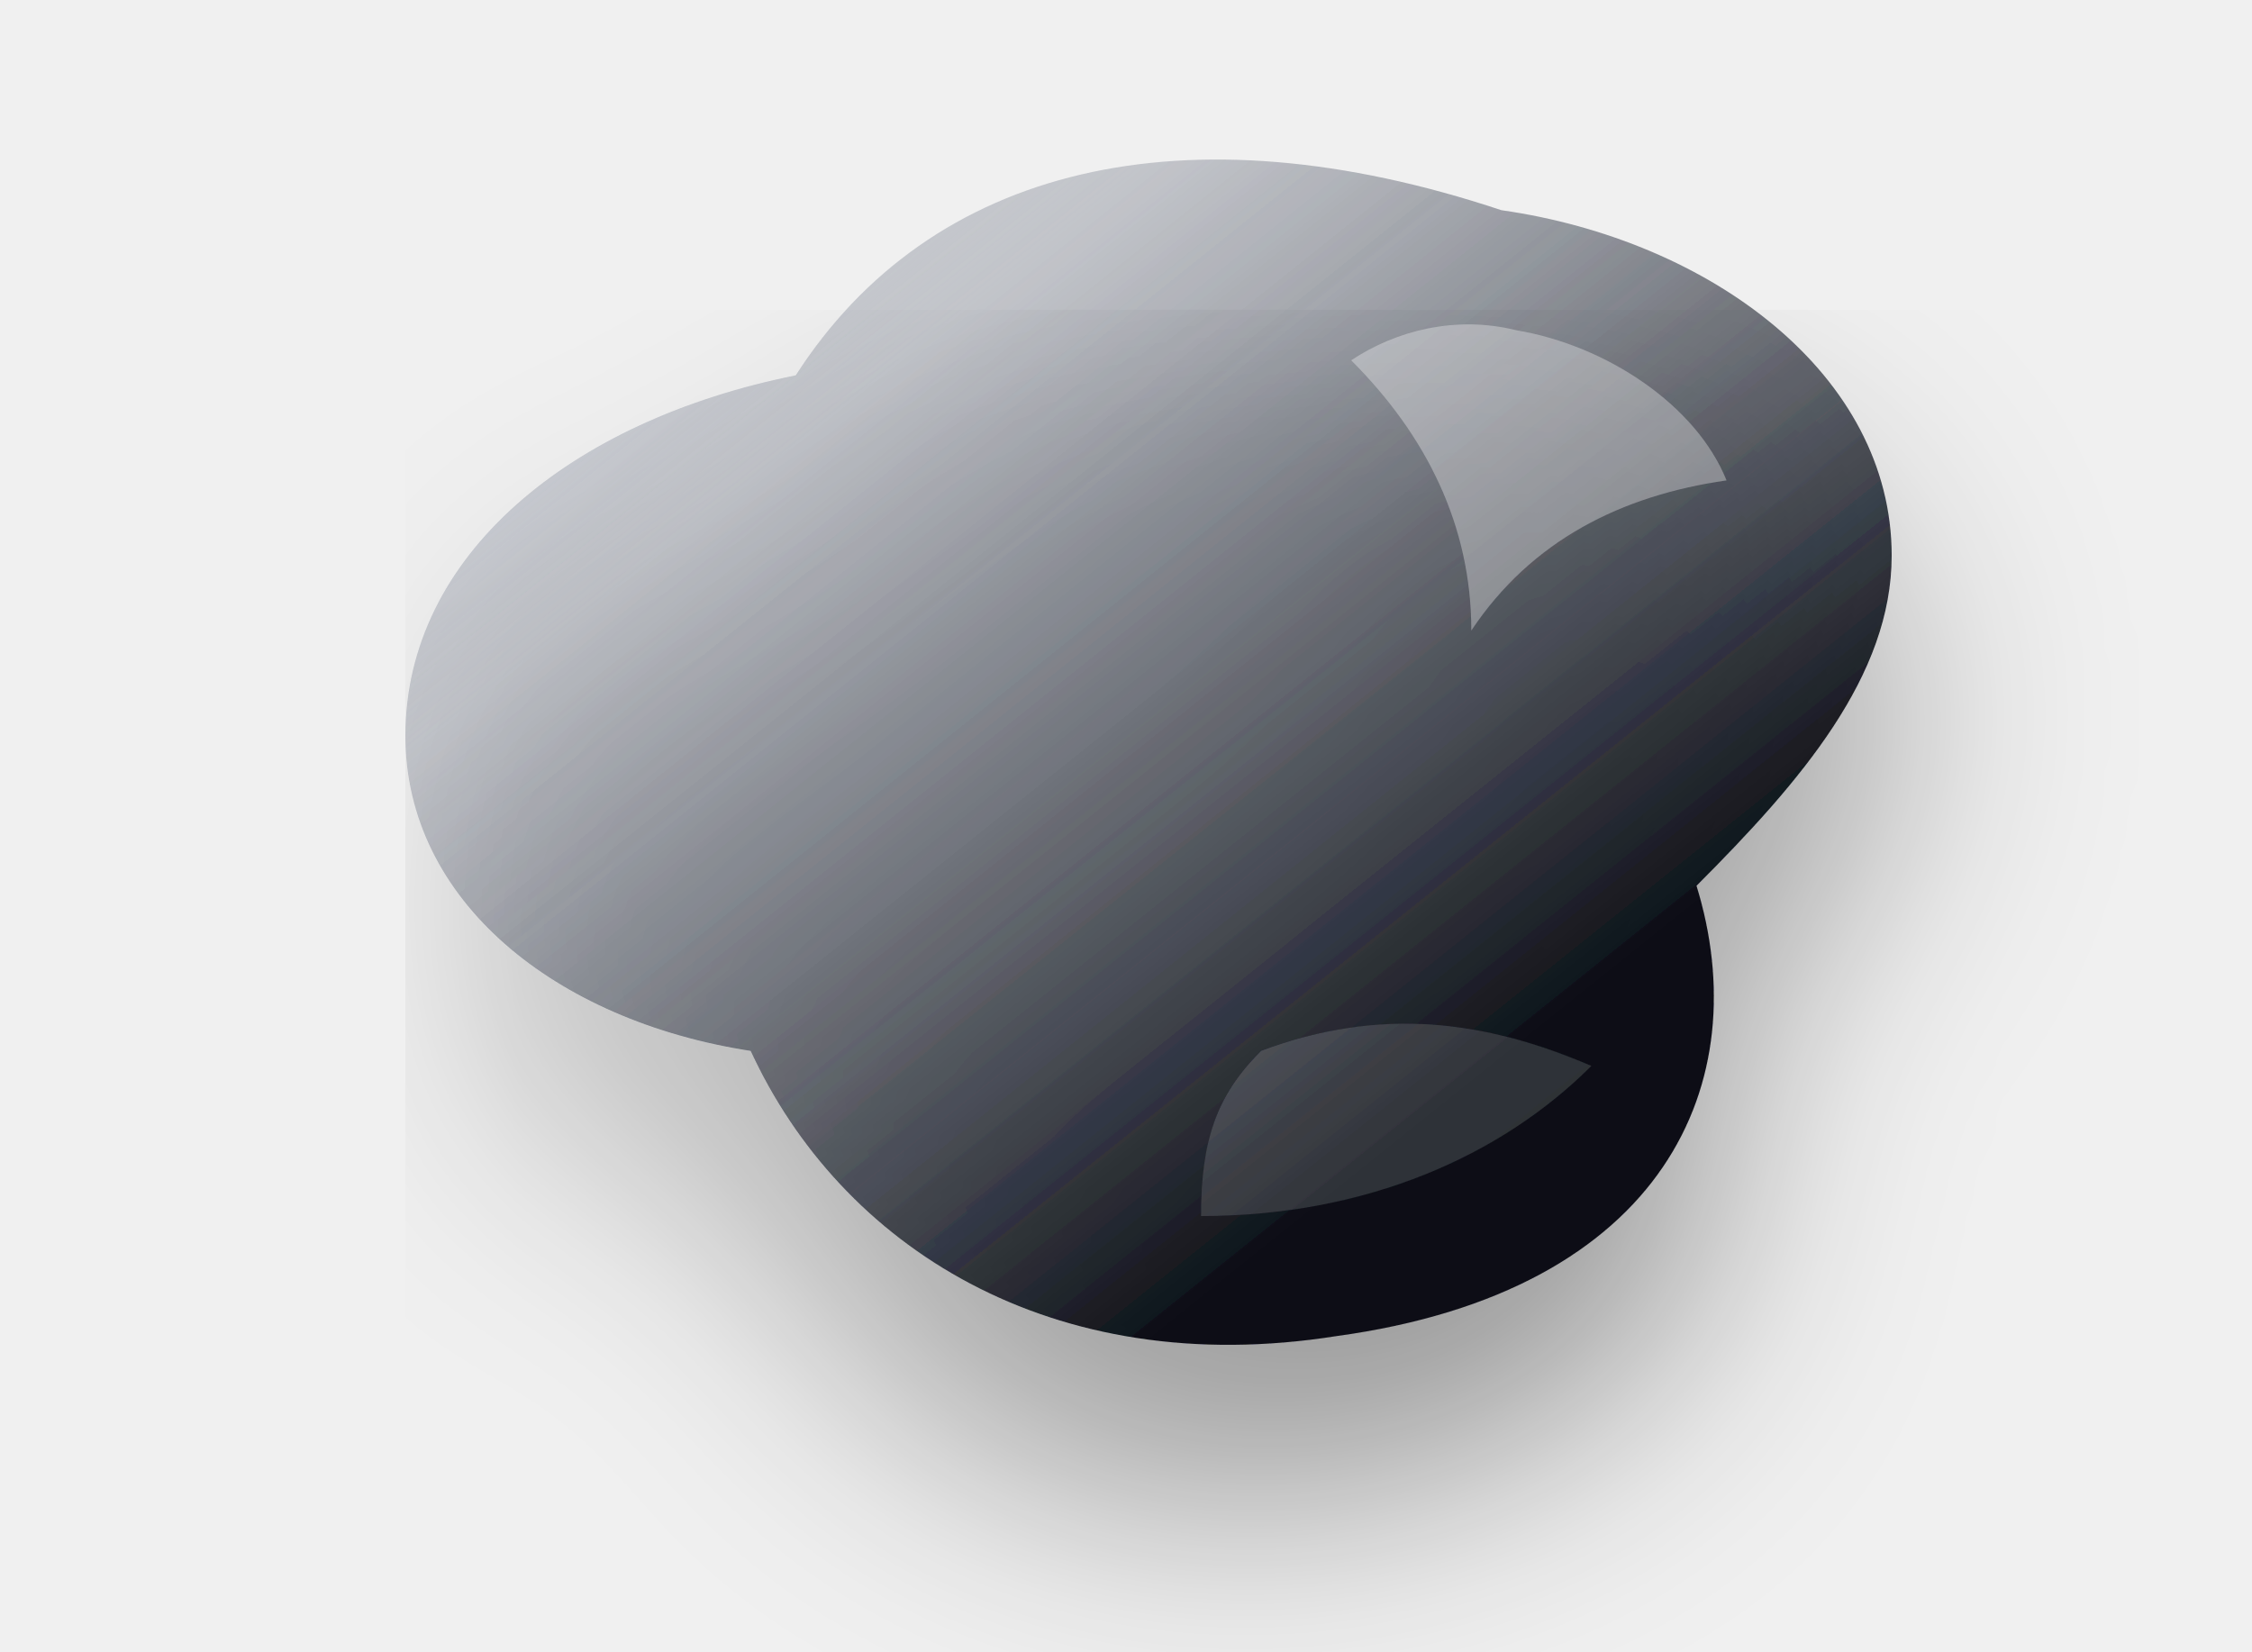
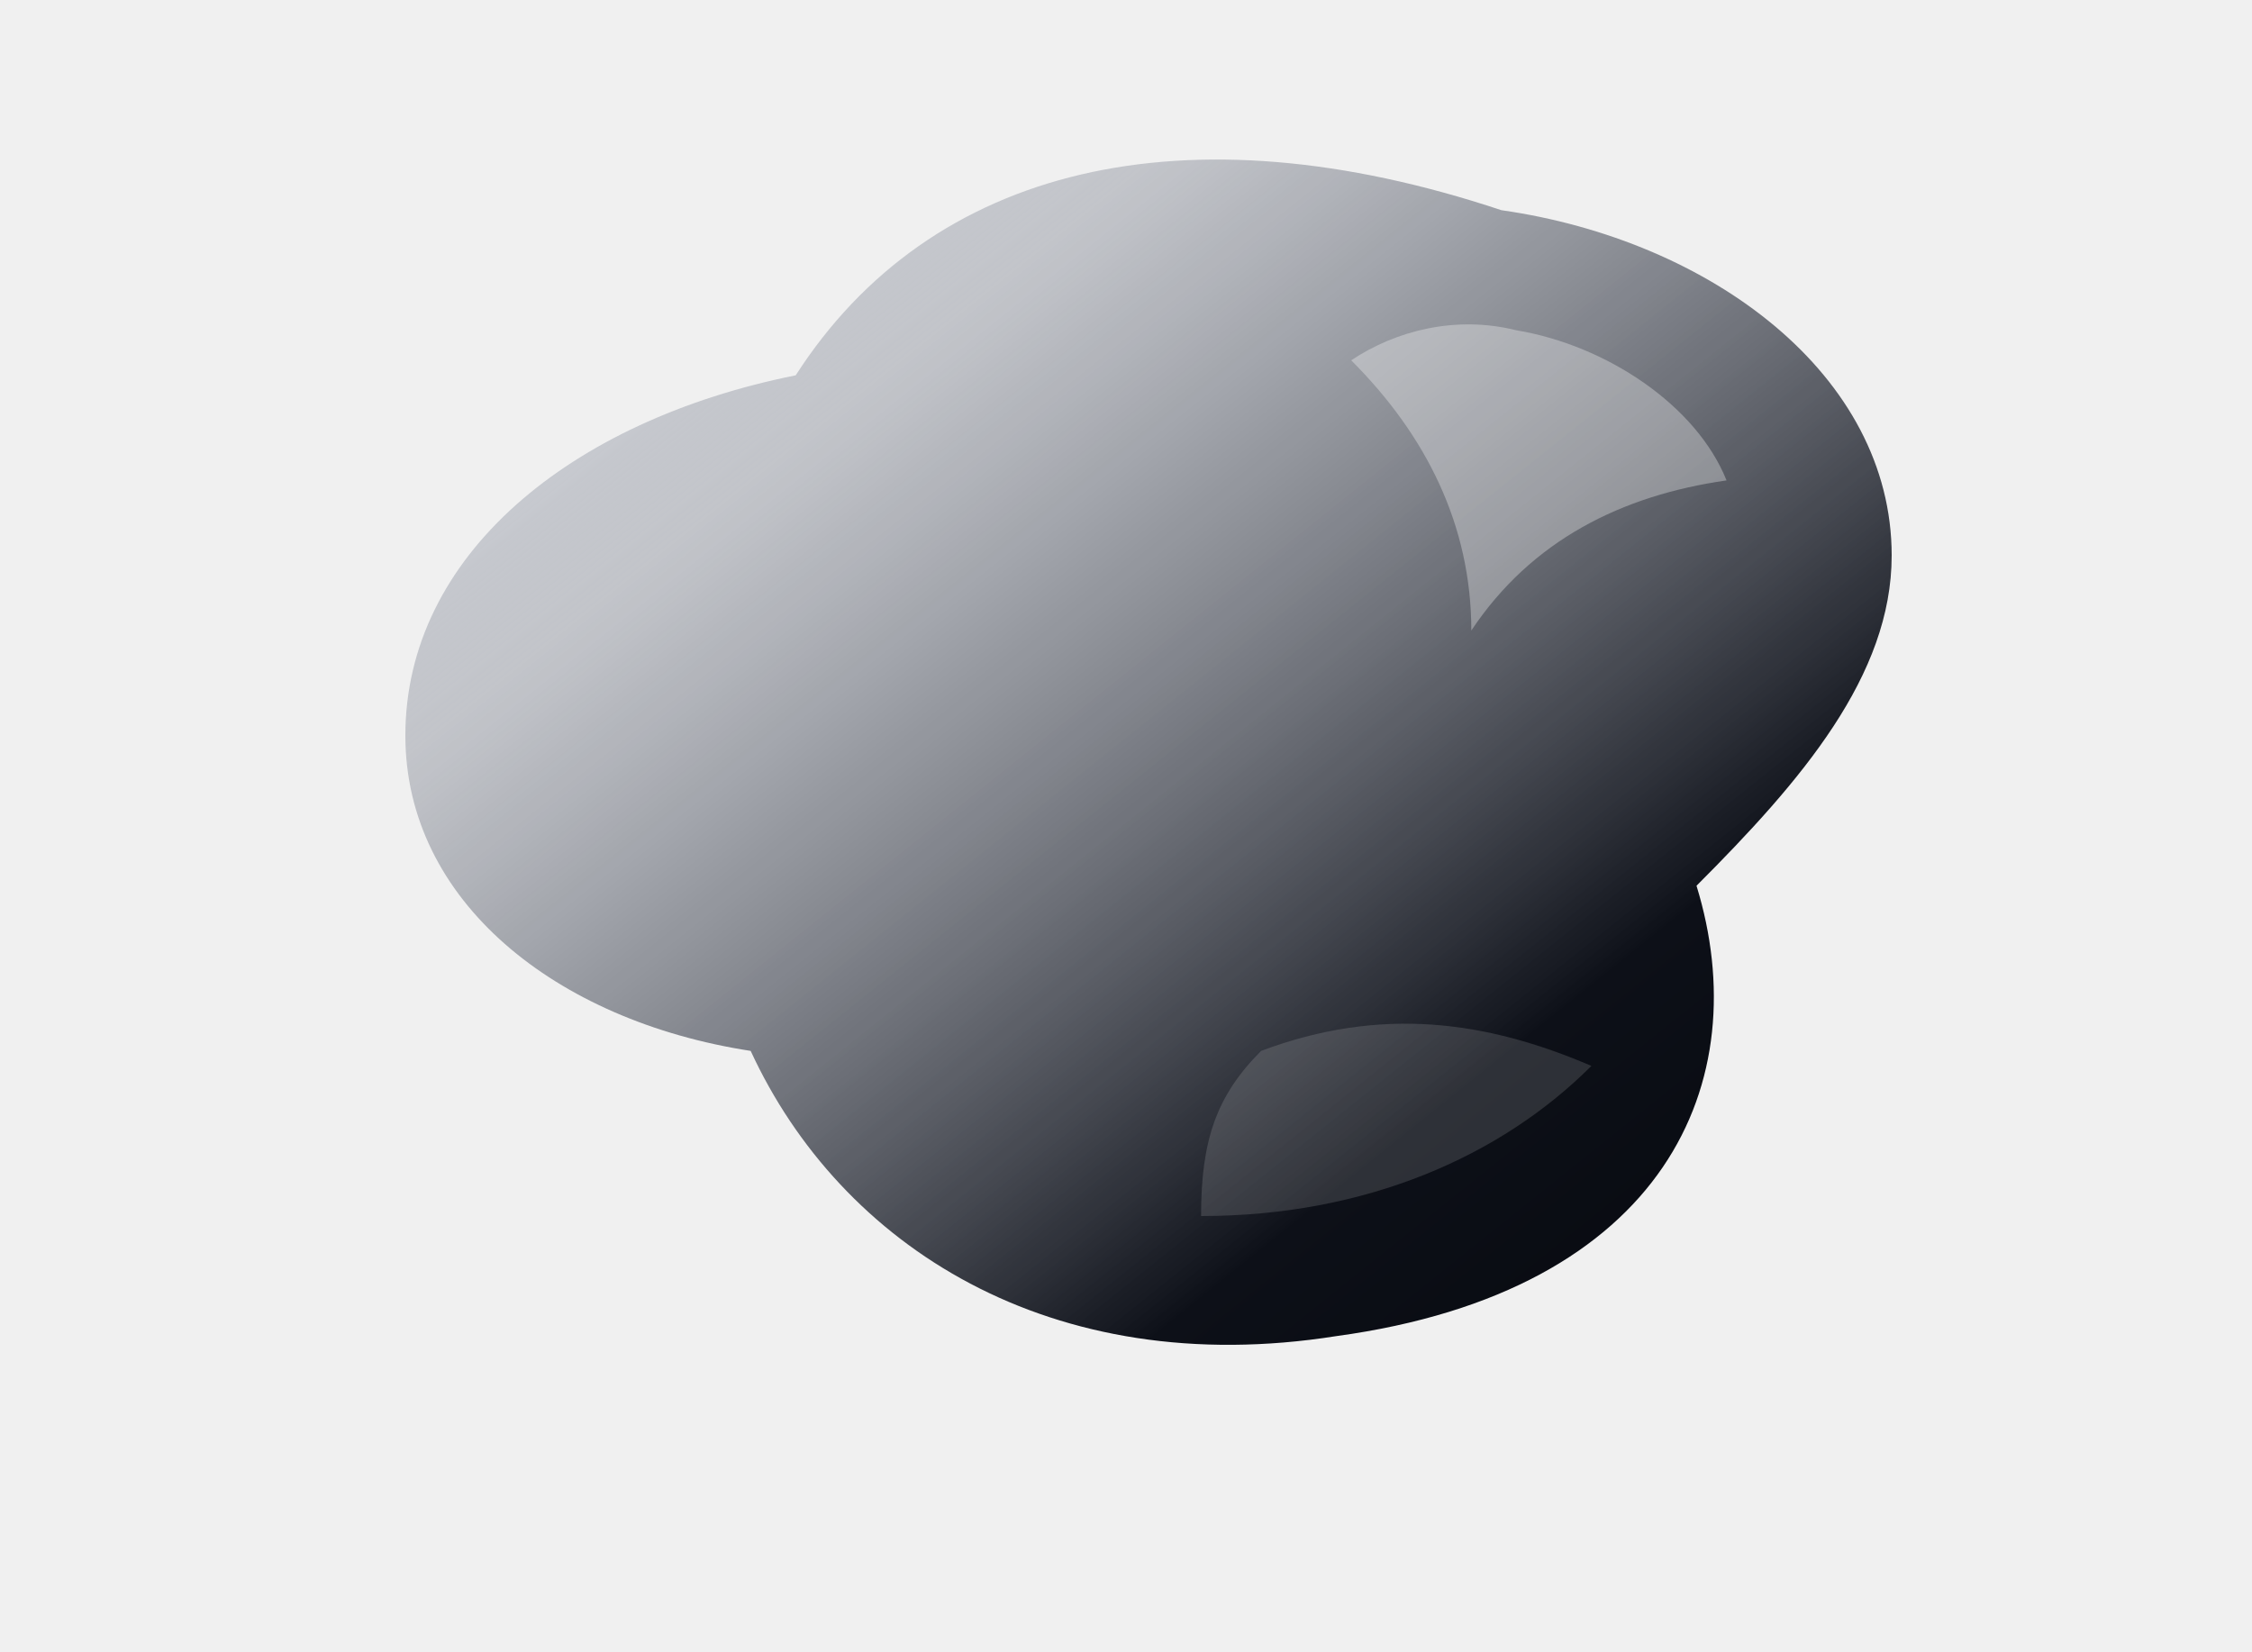
- <svg xmlns="http://www.w3.org/2000/svg" width="150" height="110" viewBox="0 0 150 110" fill="none">
+ <svg xmlns="http://www.w3.org/2000/svg" width="150" height="110" viewBox="0 0 150 110" fill="none" shape-rendering="geometricPrecision">
  <defs>
    <linearGradient id="shard" x1="0" y1="0" x2="1" y2="1">
      <stop offset="0" stop-color="#F2F6FF" stop-opacity="0.7" />
      <stop offset="0.25" stop-color="#6F7584" stop-opacity="0.35" />
      <stop offset="0.75" stop-color="#0D1018" />
      <stop offset="1" stop-color="#05070C" />
    </linearGradient>
-     <filter id="shadow" x="0" y="0" width="150" height="110">
-       <feDropShadow dx="0" dy="10" stdDeviation="8" flood-color="#000000" flood-opacity="0.38" />
-     </filter>
  </defs>
-   <g filter="url(#shadow)">
+   <g>
    <path d="M100 14c14 2 26 11 26 23 0 8-6 15-13 22 4 13-2 27-24 30-19 3-33-6-39-19-13-2-23-10-23-21 0-12 11-21 26-24 9-14 26-18 47-11Z" fill="url(#shard)" />
    <path d="M101 22c6 1 12 5 14 10-7 1-13 4-17 10 0-7-3-13-8-18 3-2 7-3 11-2Z" fill="#FFFFFF" fill-opacity="0.32" />
    <path d="M84 70c8-3 15-2 22 1-6 6-15 10-26 10 0-5 1-8 4-11Z" fill="#FFFFFF" fill-opacity="0.14" />
  </g>
</svg>
